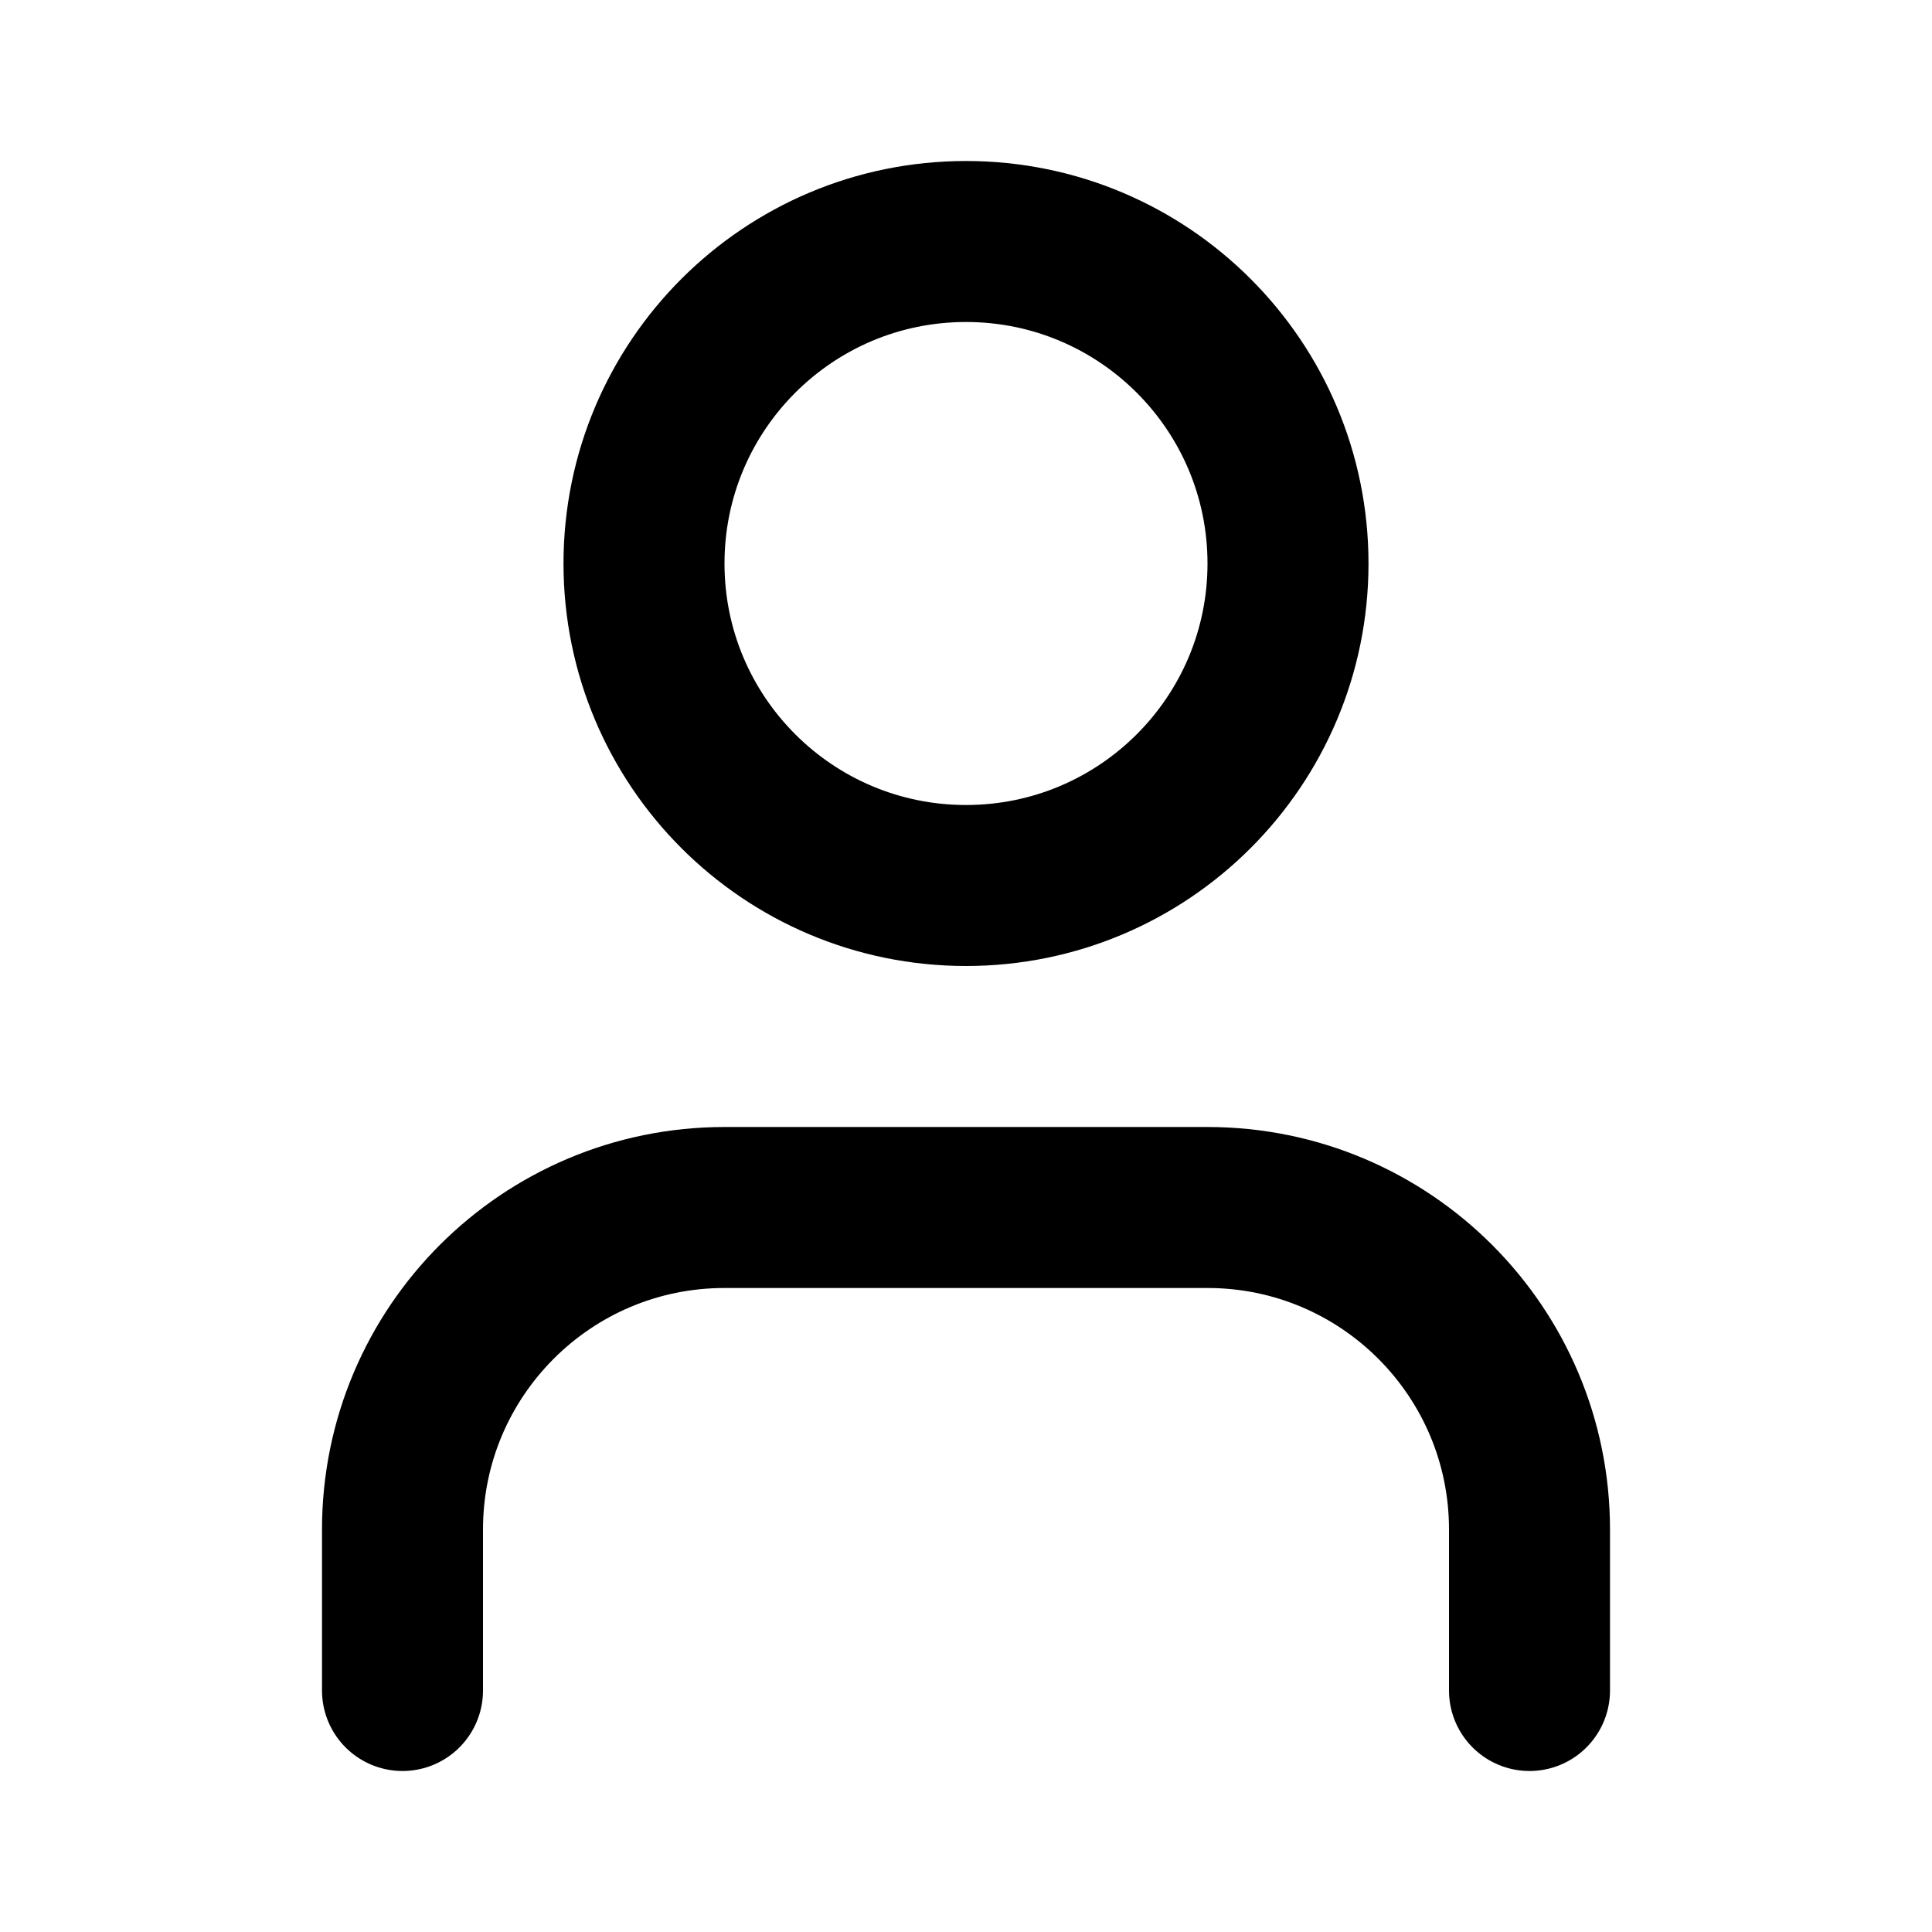
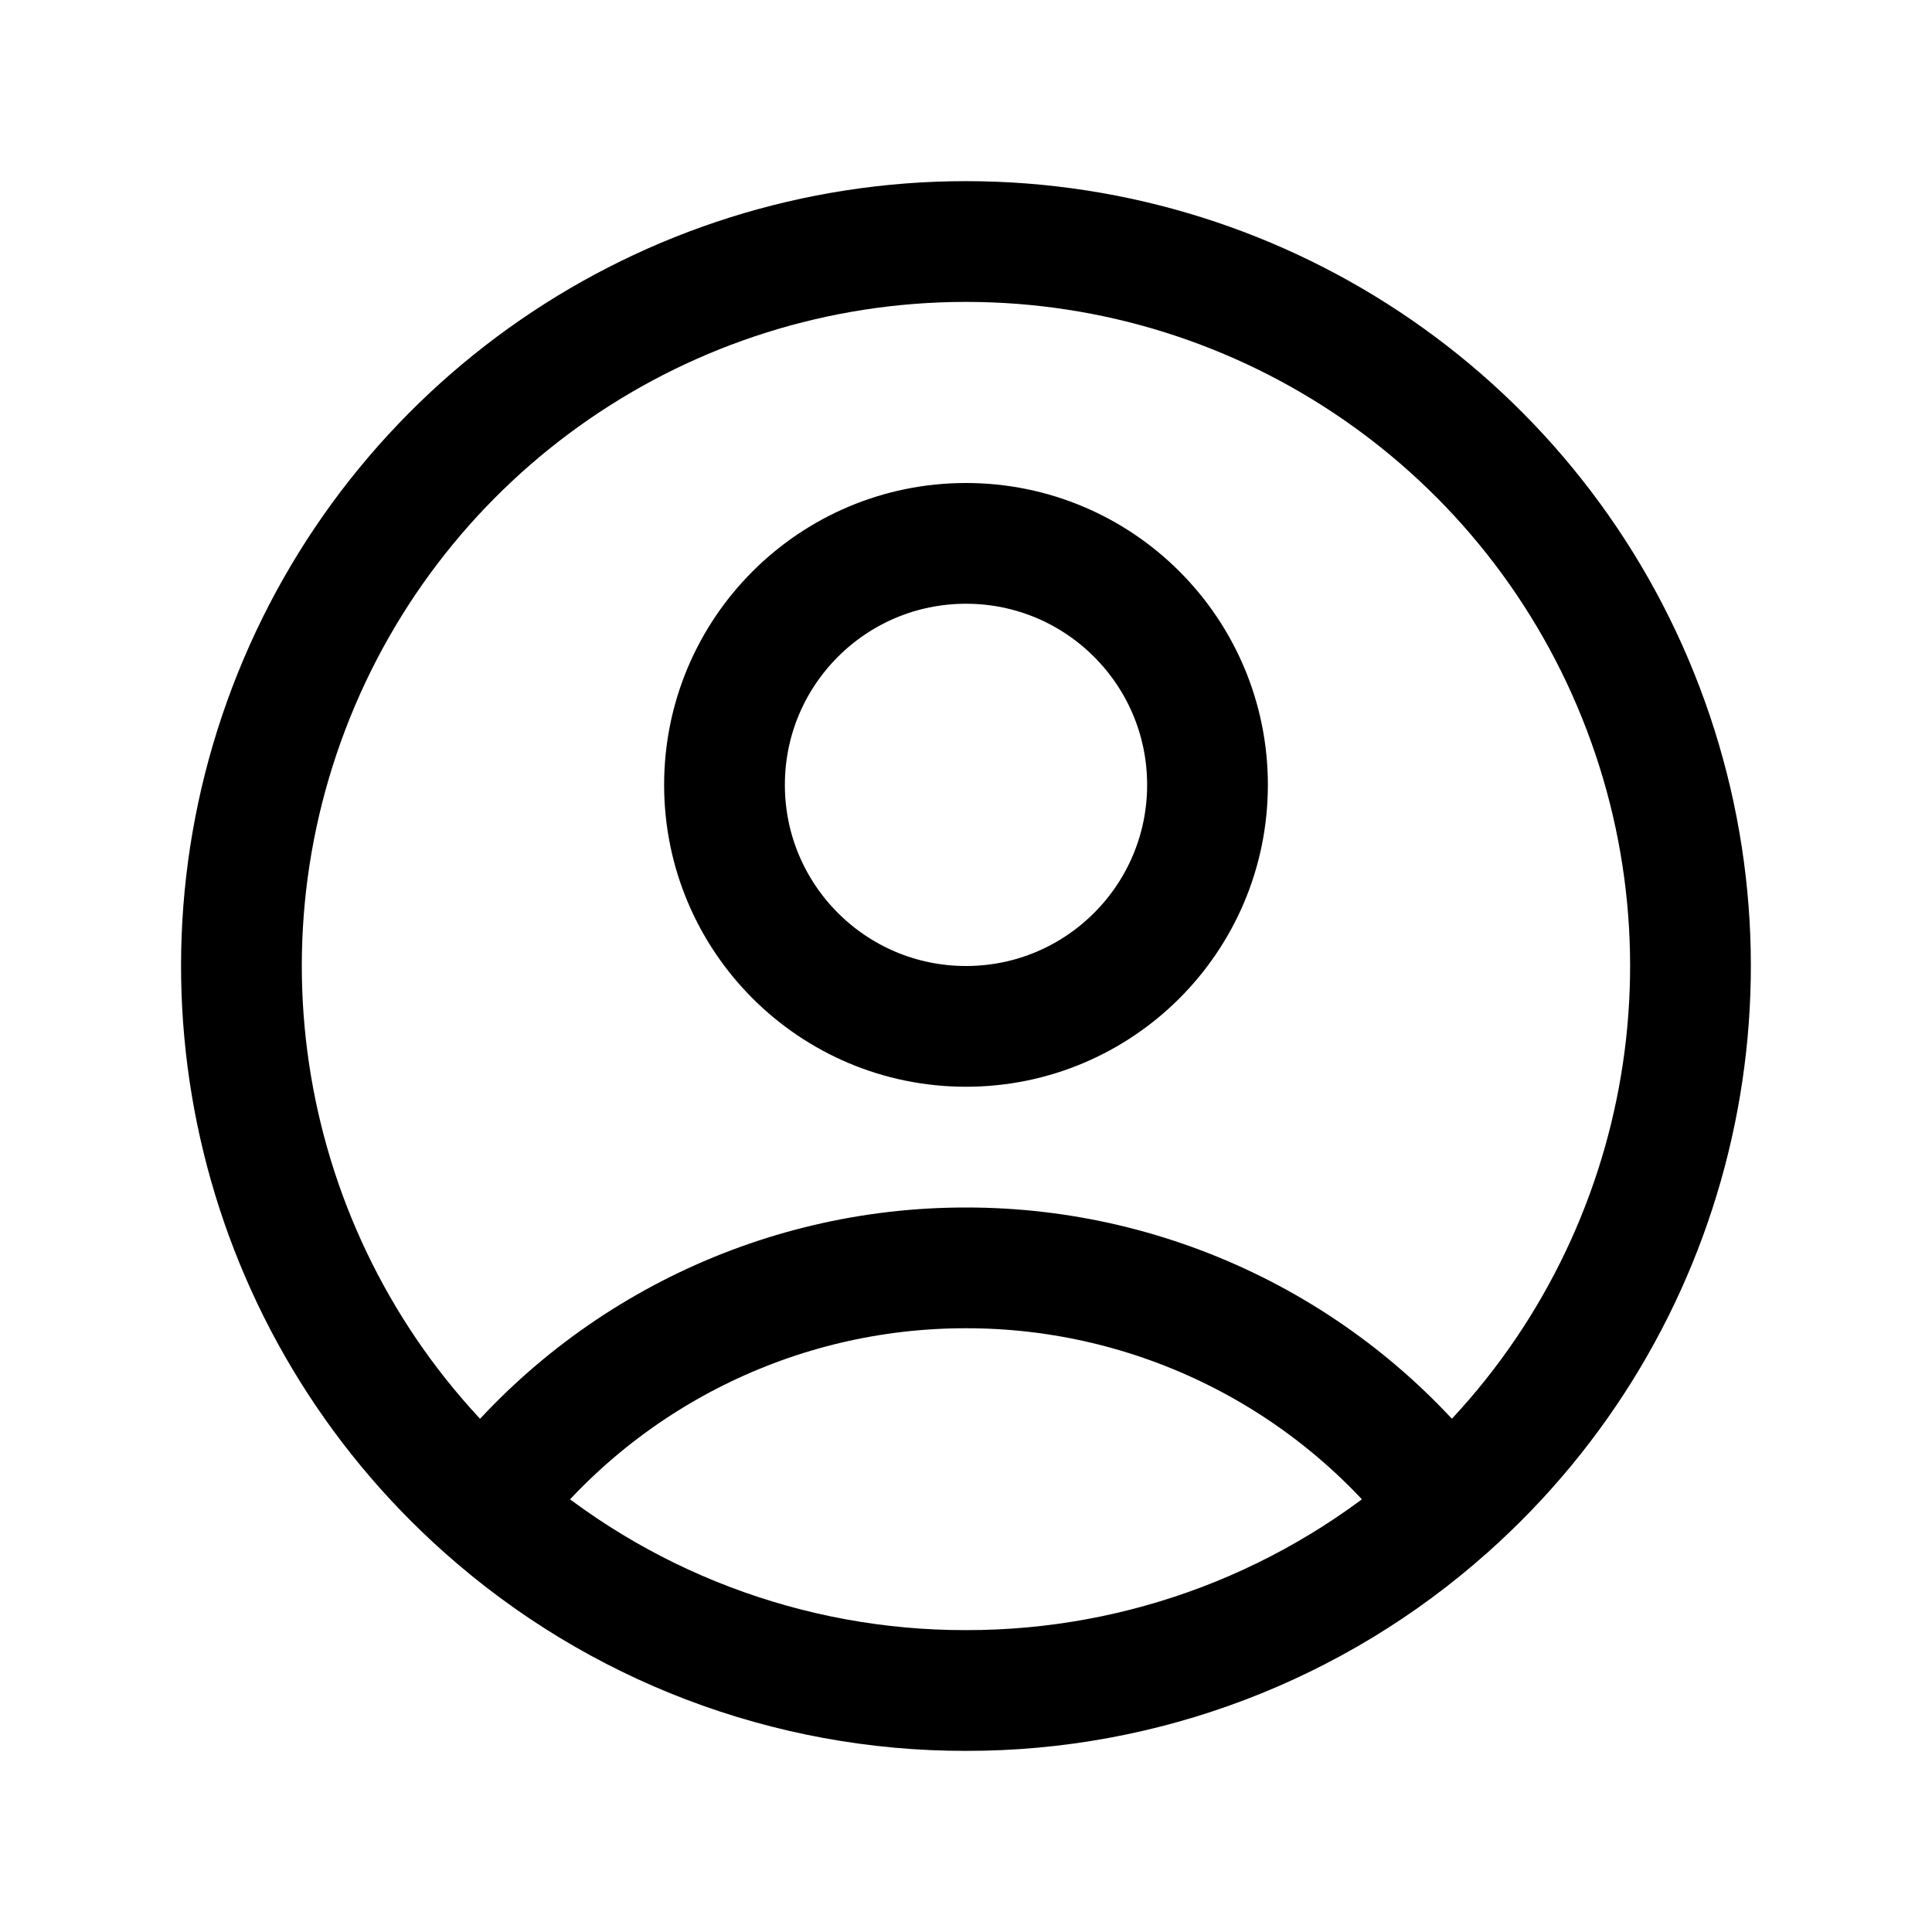
- <svg xmlns="http://www.w3.org/2000/svg" width="24" height="24" viewBox="0 0 24 24" fill="none" stroke="currentColor" stroke-width="2" stroke-linecap="round" stroke-linejoin="round" class="lucide lucide-user-icon lucide-user">
-   <path d="M19 21v-2a4 4 0 0 0-4-4H9a4 4 0 0 0-4 4v2" />
-   <circle cx="12" cy="7" r="4" />
+ <svg xmlns="http://www.w3.org/2000/svg" fill="none" viewBox="0 0 24 24" stroke-width="1.5" stroke="currentColor" class="size-6">
+   <path stroke-linecap="round" stroke-linejoin="round" d="M17.982 18.725A7.488 7.488 0 0 0 12 15.75a7.488 7.488 0 0 0-5.982 2.975m11.963 0a9 9 0 1 0-11.963 0m11.963 0A8.966 8.966 0 0 1 12 21a8.966 8.966 0 0 1-5.982-2.275M15 9.75a3 3 0 1 1-6 0 3 3 0 0 1 6 0Z" />
</svg>
